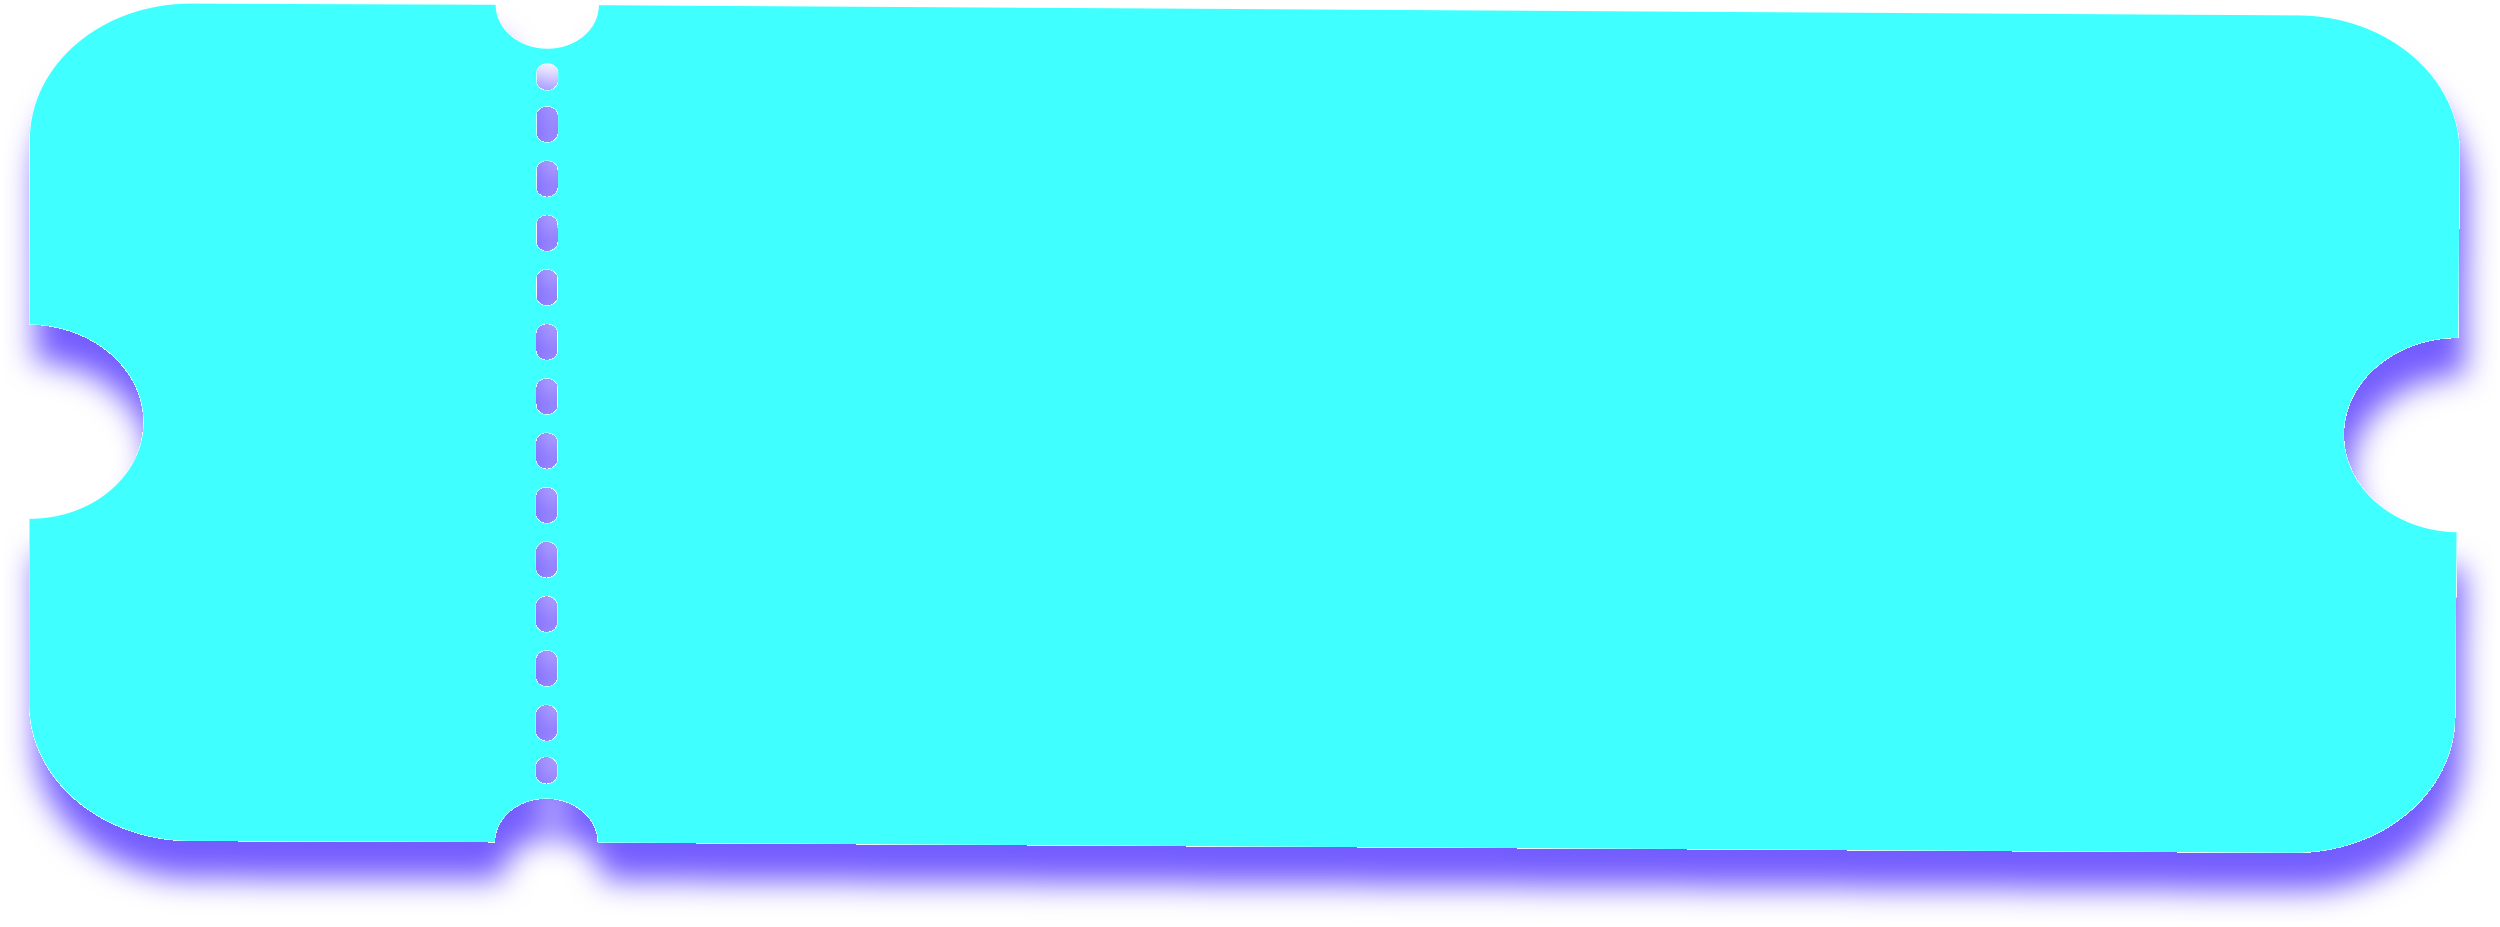
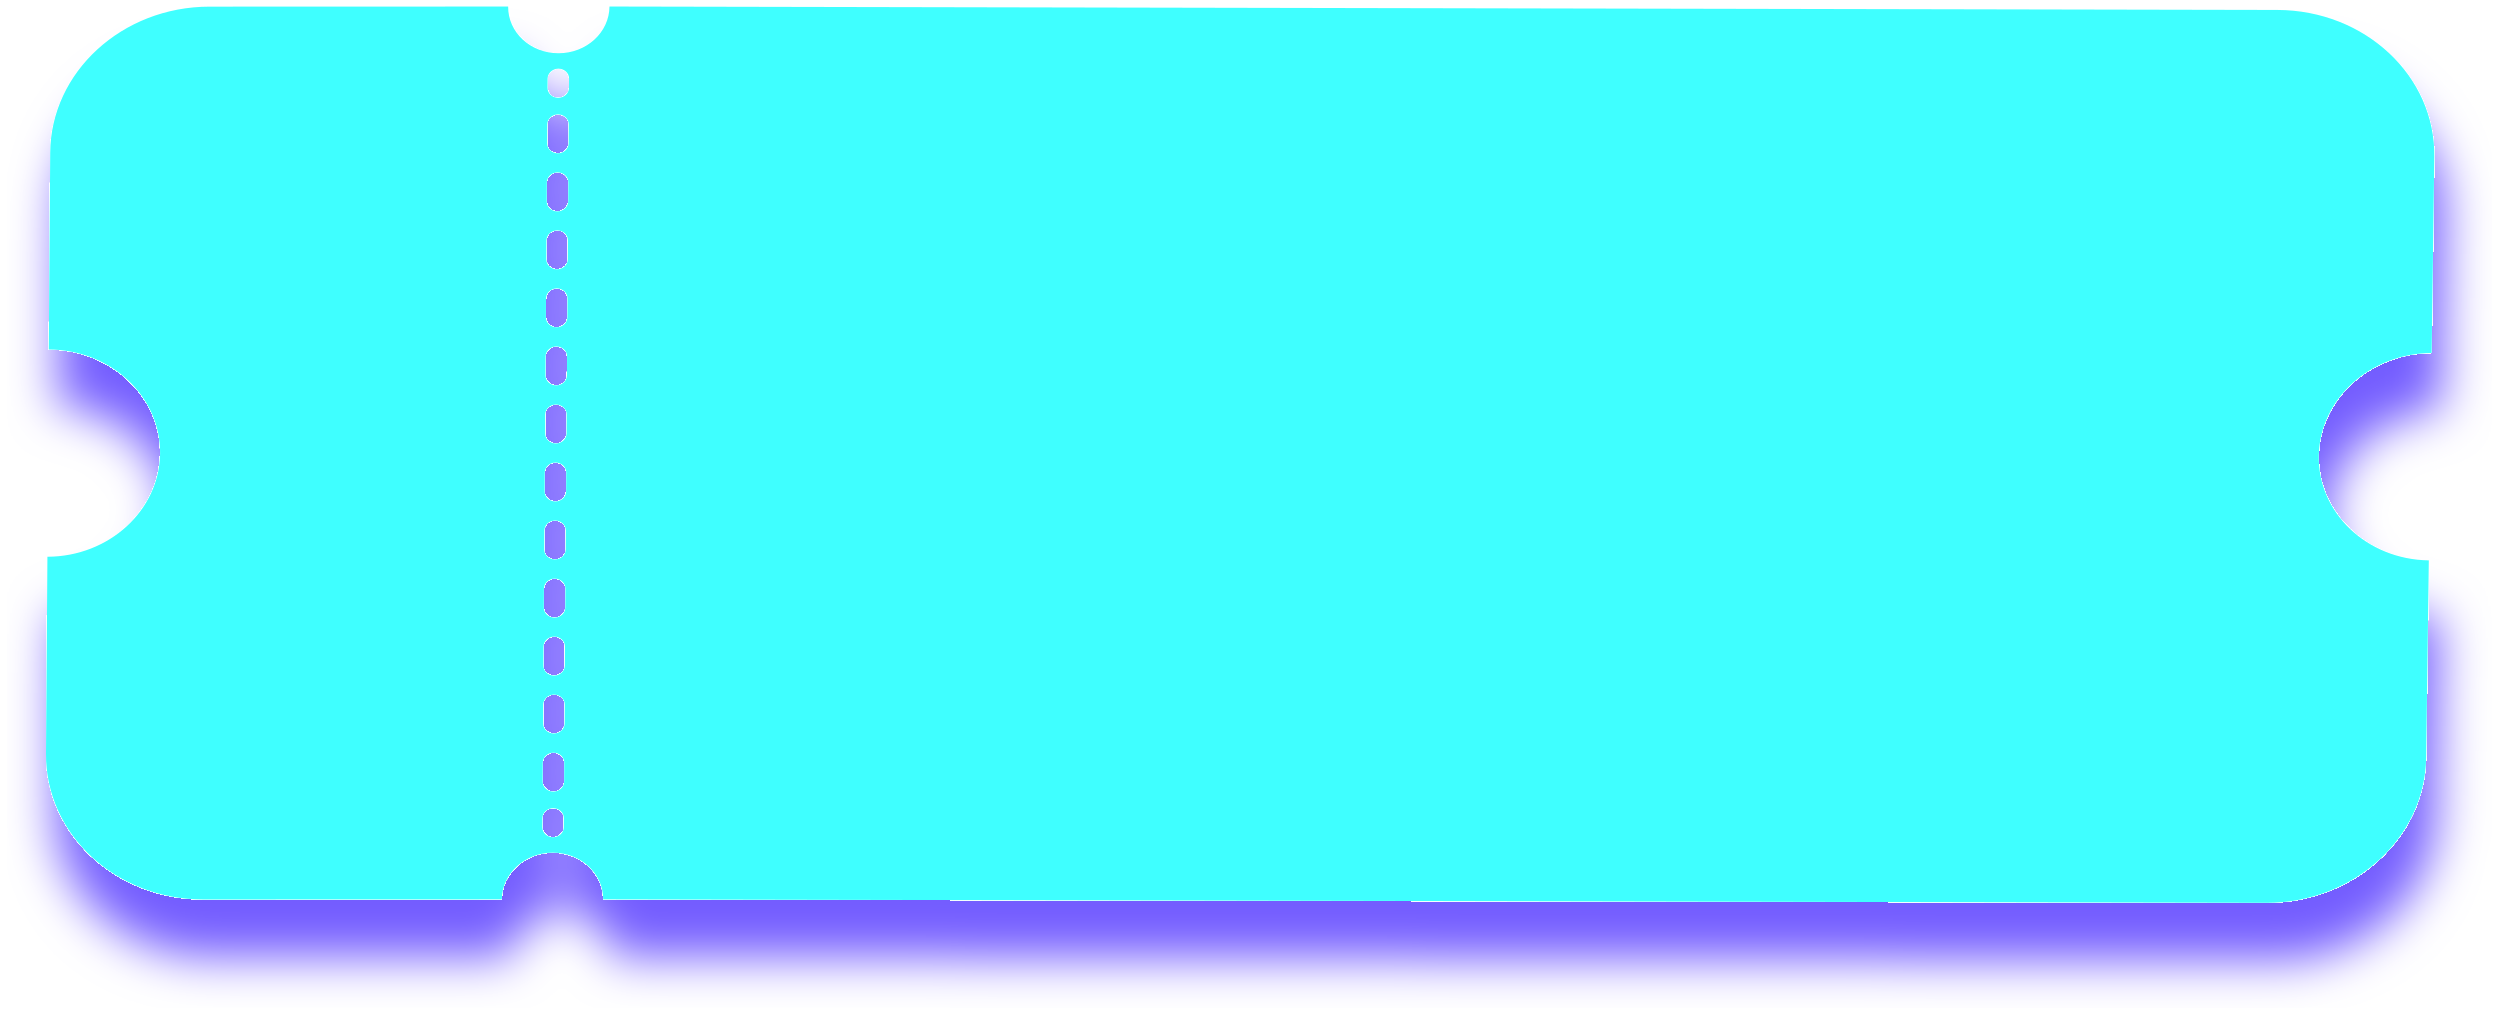
- <svg xmlns="http://www.w3.org/2000/svg" width="402" height="149" viewBox="0 0 402 149" fill="none">
-   <g filter="url(#filter0_d)">
-     <path d="M30.626 135.214L79.552 135.403C79.561 131.507 83.271 128.372 87.866 128.394C92.461 128.415 96.17 131.573 96.162 135.469L368.715 137.119C383.01 137.203 394.654 127.475 394.77 115.34L395.01 85.587C384.835 85.418 376.71 78.273 376.872 69.645C377.033 61.133 385.209 54.311 395.267 54.319L395.505 24.726C395.604 12.547 384.004 2.579 369.641 2.48L96.305 0.835C96.297 4.731 92.587 7.866 87.992 7.844C83.397 7.823 79.688 4.665 79.696 0.769L30.769 0.581C16.44 0.526 4.811 10.341 4.798 22.491L4.763 52.174C14.939 52.256 23.15 59.316 23.107 67.945C23.047 76.516 14.854 83.439 4.745 83.43L4.71 113.098C4.679 125.263 16.297 135.159 30.626 135.214ZM86.231 11.664C86.24 10.841 87.03 10.171 88.001 10.168C88.971 10.178 89.763 10.851 89.754 11.673L89.756 13.073C89.747 13.895 88.974 14.565 87.987 14.569C87.017 14.558 86.224 13.886 86.233 13.063L86.231 11.664ZM86.224 18.547C86.233 17.724 87.023 17.055 87.993 17.065C88.963 17.076 89.756 17.748 89.747 18.571L89.749 21.457C89.74 22.279 88.95 22.949 87.98 22.938C87.01 22.928 86.218 22.255 86.227 21.433L86.224 18.547ZM86.214 27.291C86.223 26.469 87.013 25.799 87.983 25.81C88.953 25.82 89.745 26.479 89.736 27.315L89.739 30.201C89.73 31.024 88.94 31.694 87.969 31.697C87 31.687 86.207 31.014 86.216 30.192L86.214 27.291ZM86.203 36.05C86.212 35.228 87.002 34.558 87.972 34.555C88.942 34.565 89.735 35.238 89.726 36.06L89.728 38.946C89.719 39.769 88.929 40.438 87.959 40.428C86.989 40.417 86.197 39.745 86.206 38.922L86.203 36.05ZM86.193 44.795C86.202 43.973 86.992 43.303 87.962 43.299C88.932 43.31 89.724 43.982 89.715 44.805L89.718 47.691C89.709 48.513 88.919 49.183 87.949 49.172C86.979 49.162 86.186 48.489 86.195 47.667L86.193 44.795ZM86.182 53.54C86.191 52.717 86.981 52.048 87.951 52.058C88.921 52.069 89.714 52.741 89.705 53.564L89.707 56.45C89.698 57.272 88.908 57.942 87.938 57.931C86.968 57.921 86.176 57.248 86.185 56.426L86.182 53.54ZM86.172 62.299C86.18 61.476 86.971 60.807 87.941 60.817C88.911 60.828 89.703 61.486 89.694 62.323L89.697 65.209C89.688 66.031 88.915 66.701 87.945 66.691C86.975 66.68 86.182 66.008 86.191 65.185L86.172 62.299ZM86.161 71.043C86.17 70.221 86.96 69.566 87.93 69.562C88.9 69.573 89.693 70.245 89.684 71.068L89.686 73.954C89.677 74.776 88.887 75.446 87.917 75.435C86.947 75.424 86.155 74.752 86.164 73.93L86.161 71.043ZM86.151 79.788C86.16 78.966 86.95 78.296 87.92 78.307C88.89 78.317 89.682 78.99 89.673 79.812L89.676 82.698C89.667 83.521 88.894 84.191 87.907 84.18C86.937 84.169 86.144 83.497 86.153 82.674L86.151 79.788ZM86.14 88.547C86.149 87.725 86.939 87.055 87.909 87.066C88.879 87.076 89.672 87.749 89.663 88.571L89.665 91.457C89.673 92.28 88.883 92.95 87.913 92.954C87.913 92.954 87.913 92.954 87.896 92.953C86.926 92.943 86.133 92.27 86.142 91.448L86.14 88.547ZM86.13 97.292C86.139 96.469 86.912 95.8 87.899 95.811C88.869 95.821 89.661 96.494 89.652 97.316L89.655 100.202C89.646 101.025 88.856 101.694 87.885 101.698C86.915 101.687 86.123 101.015 86.132 100.192L86.13 97.292ZM86.136 106.051C86.145 105.229 86.918 104.559 87.905 104.555C88.365 104.56 88.822 104.724 89.16 105.002C89.497 105.28 89.68 105.671 89.676 106.061L89.678 108.947C89.669 109.77 88.879 110.439 87.909 110.429C86.939 110.418 86.147 109.76 86.156 108.938L86.136 106.051ZM86.126 114.796C86.135 113.973 86.925 113.304 87.895 113.314C88.865 113.325 89.657 113.998 89.648 114.82L89.651 117.706C89.642 118.528 88.852 119.198 87.882 119.187C86.912 119.177 86.119 118.504 86.128 117.682L86.126 114.796ZM89.121 125.637C88.795 125.922 88.334 126.076 87.874 126.071C86.904 126.06 86.112 125.388 86.121 124.565L86.119 123.165C86.128 122.343 86.918 121.673 87.888 121.684C88.858 121.695 89.651 122.367 89.642 123.189L89.644 124.589C89.639 124.979 89.448 125.366 89.121 125.637Z" fill="#3FFFFF" />
+ <svg xmlns="http://www.w3.org/2000/svg" width="262" height="106" viewBox="0 0 262 106" fill="none">
+   <g filter="url(#filter0_d_597_82)">
+     <path d="M21.301 94.263L52.589 94.253C52.611 91.545 54.997 89.357 57.935 89.358C60.874 89.36 63.233 91.544 63.211 94.251L237.505 94.616C246.646 94.633 254.134 87.839 254.26 79.405L254.54 58.727C248.033 58.639 242.867 53.696 243.008 47.7C243.147 41.784 248.404 37.019 254.836 36.996L255.114 16.428C255.23 7.964 247.854 1.07 238.669 1.042L63.874 0.684C63.852 3.392 61.466 5.581 58.528 5.579C55.59 5.577 53.231 3.394 53.253 0.686L21.965 0.696C12.801 0.698 5.323 7.553 5.262 15.997L5.114 36.626C11.621 36.654 16.842 41.537 16.778 47.533C16.703 53.49 11.434 58.326 4.969 58.348L4.821 78.967C4.75 87.421 12.137 94.265 21.301 94.263ZM57.386 8.238C57.395 7.667 57.903 7.199 58.524 7.194C59.144 7.198 59.648 7.663 59.639 8.235L59.634 9.208C59.625 9.779 59.127 10.247 58.496 10.252C57.876 10.248 57.372 9.783 57.381 9.211L57.386 8.238ZM57.352 13.022C57.361 12.45 57.87 11.983 58.49 11.987C59.11 11.992 59.614 12.457 59.605 13.029L59.594 15.034C59.585 15.606 59.077 16.073 58.456 16.069C57.836 16.064 57.332 15.599 57.341 15.028L57.352 13.022ZM57.308 19.099C57.318 18.528 57.826 18.06 58.446 18.065C59.066 18.069 59.57 18.524 59.561 19.106L59.55 21.112C59.541 21.683 59.033 22.151 58.412 22.156C57.792 22.152 57.288 21.687 57.297 21.115L57.308 19.099ZM57.264 25.187C57.273 24.615 57.782 24.148 58.402 24.142C59.022 24.147 59.526 24.612 59.517 25.183L59.506 27.189C59.497 27.761 58.989 28.228 58.369 28.224C57.748 28.219 57.245 27.754 57.254 27.182L57.264 25.187ZM57.221 31.264C57.23 30.692 57.738 30.225 58.358 30.219C58.978 30.224 59.483 30.689 59.473 31.261L59.463 33.266C59.453 33.838 58.945 34.306 58.325 34.301C57.705 34.296 57.201 33.831 57.21 33.26L57.221 31.264ZM57.177 37.341C57.186 36.77 57.694 36.302 58.314 36.307C58.934 36.311 59.438 36.776 59.429 37.348L59.419 39.354C59.409 39.925 58.901 40.393 58.281 40.388C57.661 40.384 57.157 39.919 57.166 39.347L57.177 37.341ZM57.133 43.429C57.142 42.857 57.65 42.39 58.27 42.394C58.891 42.399 59.395 42.854 59.385 43.435L59.375 45.441C59.365 46.013 58.868 46.48 58.248 46.476C57.628 46.471 57.124 46.006 57.133 45.435L57.133 43.429ZM57.089 49.506C57.098 48.934 57.606 48.477 58.227 48.471C58.847 48.476 59.351 48.941 59.341 49.513L59.331 51.519C59.322 52.09 58.813 52.558 58.193 52.553C57.573 52.548 57.069 52.084 57.078 51.512L57.089 49.506ZM57.045 55.584C57.054 55.012 57.562 54.544 58.183 54.549C58.803 54.553 59.307 55.019 59.298 55.59L59.287 57.596C59.278 58.167 58.78 58.635 58.149 58.63C57.529 58.626 57.025 58.161 57.034 57.589L57.045 55.584ZM57.001 61.671C57.01 61.099 57.518 60.632 58.139 60.636C58.759 60.641 59.263 61.106 59.254 61.678L59.243 63.683C59.245 64.255 58.736 64.722 58.116 64.728C58.116 64.728 58.116 64.728 58.105 64.728C57.485 64.723 56.981 64.258 56.99 63.687L57.001 61.671ZM56.957 67.748C56.966 67.177 57.464 66.709 58.095 66.714C58.715 66.718 59.219 67.183 59.21 67.755L59.199 69.761C59.19 70.332 58.682 70.8 58.061 70.805C57.441 70.801 56.937 70.336 56.946 69.764L56.957 67.748ZM56.924 73.836C56.933 73.264 57.431 72.796 58.062 72.791C58.356 72.793 58.648 72.906 58.862 73.098C59.077 73.29 59.192 73.562 59.188 73.832L59.177 75.838C59.168 76.41 58.66 76.877 58.039 76.873C57.419 76.868 56.915 76.413 56.924 75.841L56.924 73.836ZM56.88 79.913C56.889 79.341 57.398 78.874 58.018 78.878C58.638 78.883 59.142 79.348 59.133 79.92L59.122 81.925C59.113 82.497 58.605 82.965 57.985 82.96C57.364 82.955 56.86 82.49 56.87 81.919L56.88 79.913ZM58.75 87.439C58.54 87.638 58.245 87.746 57.951 87.744C57.331 87.739 56.827 87.274 56.836 86.702L56.841 85.73C56.85 85.158 57.358 84.69 57.978 84.695C58.599 84.7 59.102 85.165 59.093 85.736L59.088 86.709C59.084 86.98 58.96 87.25 58.75 87.439Z" fill="#3FFFFF" />
  </g>
  <defs>
-     <filter id="filter0_d" x="0.71" y="0.581" width="400.796" height="147.539" filterUnits="userSpaceOnUse" color-interpolation-filters="sRGB">
+     <filter id="filter0_d_597_82" x="0.82" y="0.685" width="260.296" height="104.932" filterUnits="userSpaceOnUse" color-interpolation-filters="sRGB">
      <feFlood flood-opacity="0" result="BackgroundImageFix" />
      <feColorMatrix in="SourceAlpha" type="matrix" values="0 0 0 0 0 0 0 0 0 0 0 0 0 0 0 0 0 0 127 0" result="hardAlpha" />
      <feOffset dx="1" dy="6" />
      <feGaussianBlur stdDeviation="2.5" />
      <feComposite in2="hardAlpha" operator="out" />
      <feColorMatrix type="matrix" values="0 0 0 0 0.452 0 0 0 0 0.362 0 0 0 0 1 0 0 0 1 0" />
-       <feBlend mode="normal" in2="BackgroundImageFix" result="effect1_dropShadow" />
-       <feBlend mode="normal" in="SourceGraphic" in2="effect1_dropShadow" result="shape" />
+       <feBlend mode="normal" in2="BackgroundImageFix" result="effect1_dropShadow_597_82" />
+       <feBlend mode="normal" in="SourceGraphic" in2="effect1_dropShadow_597_82" result="shape" />
    </filter>
  </defs>
</svg>
